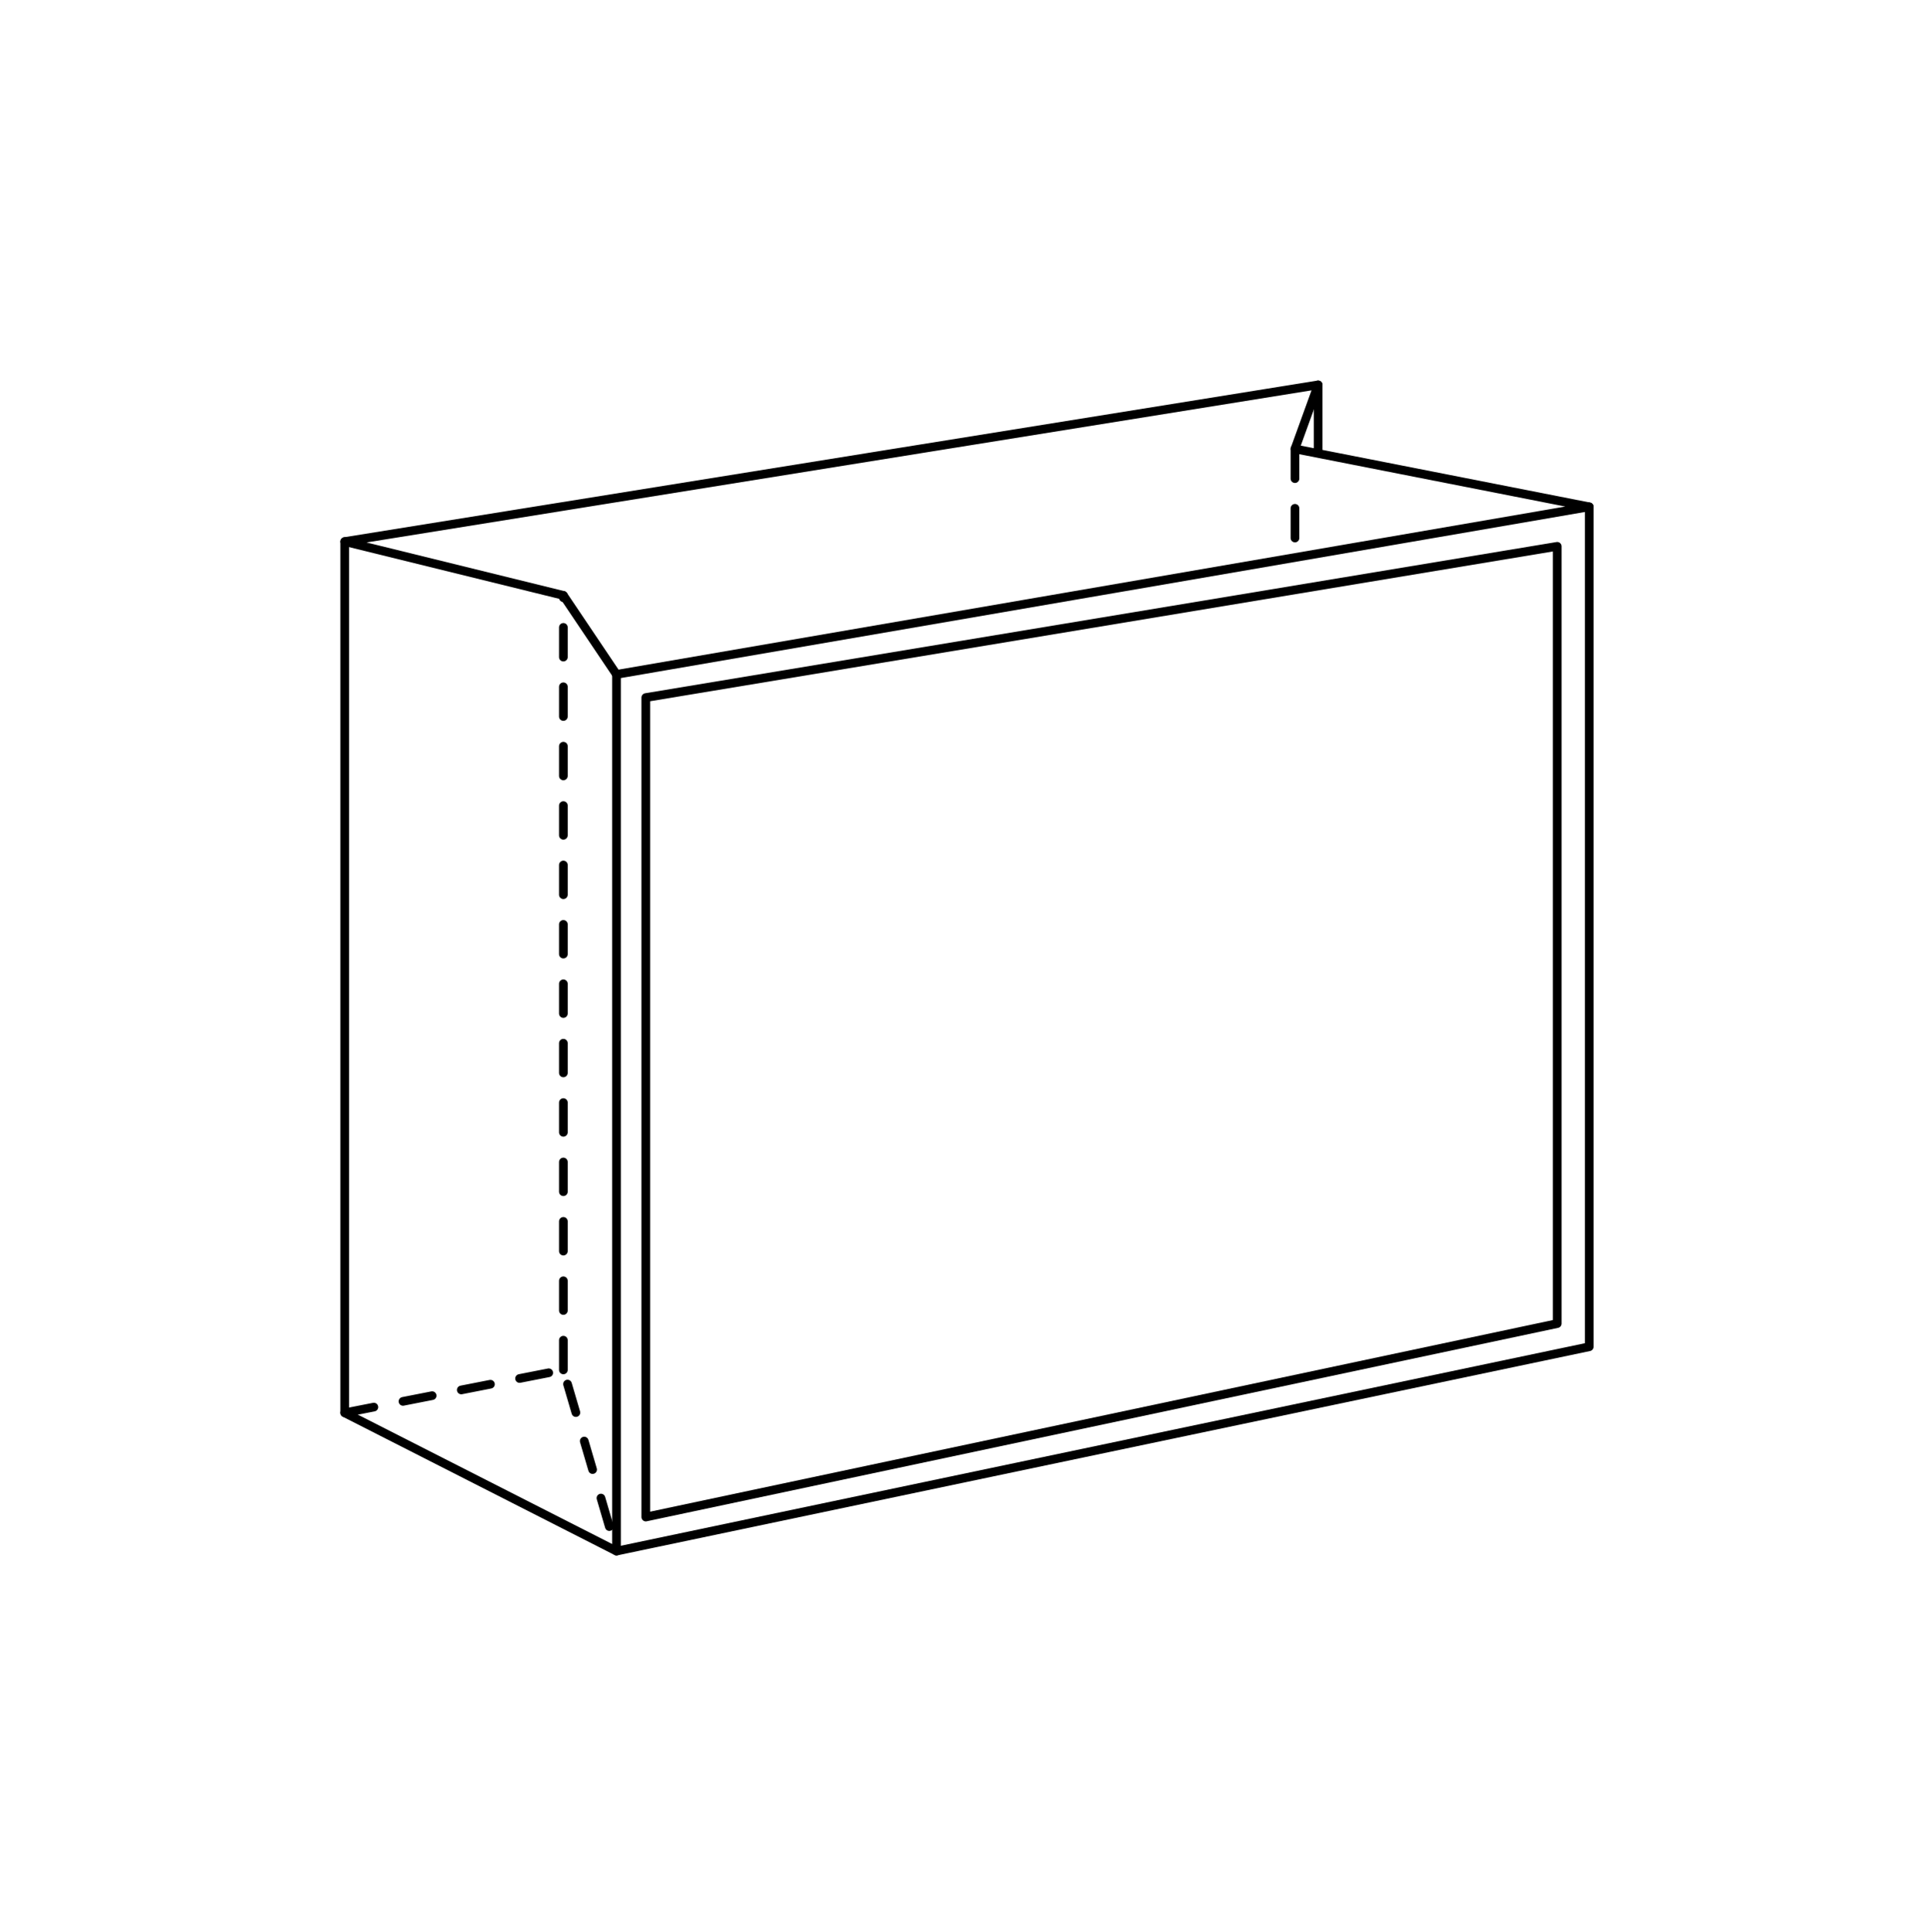
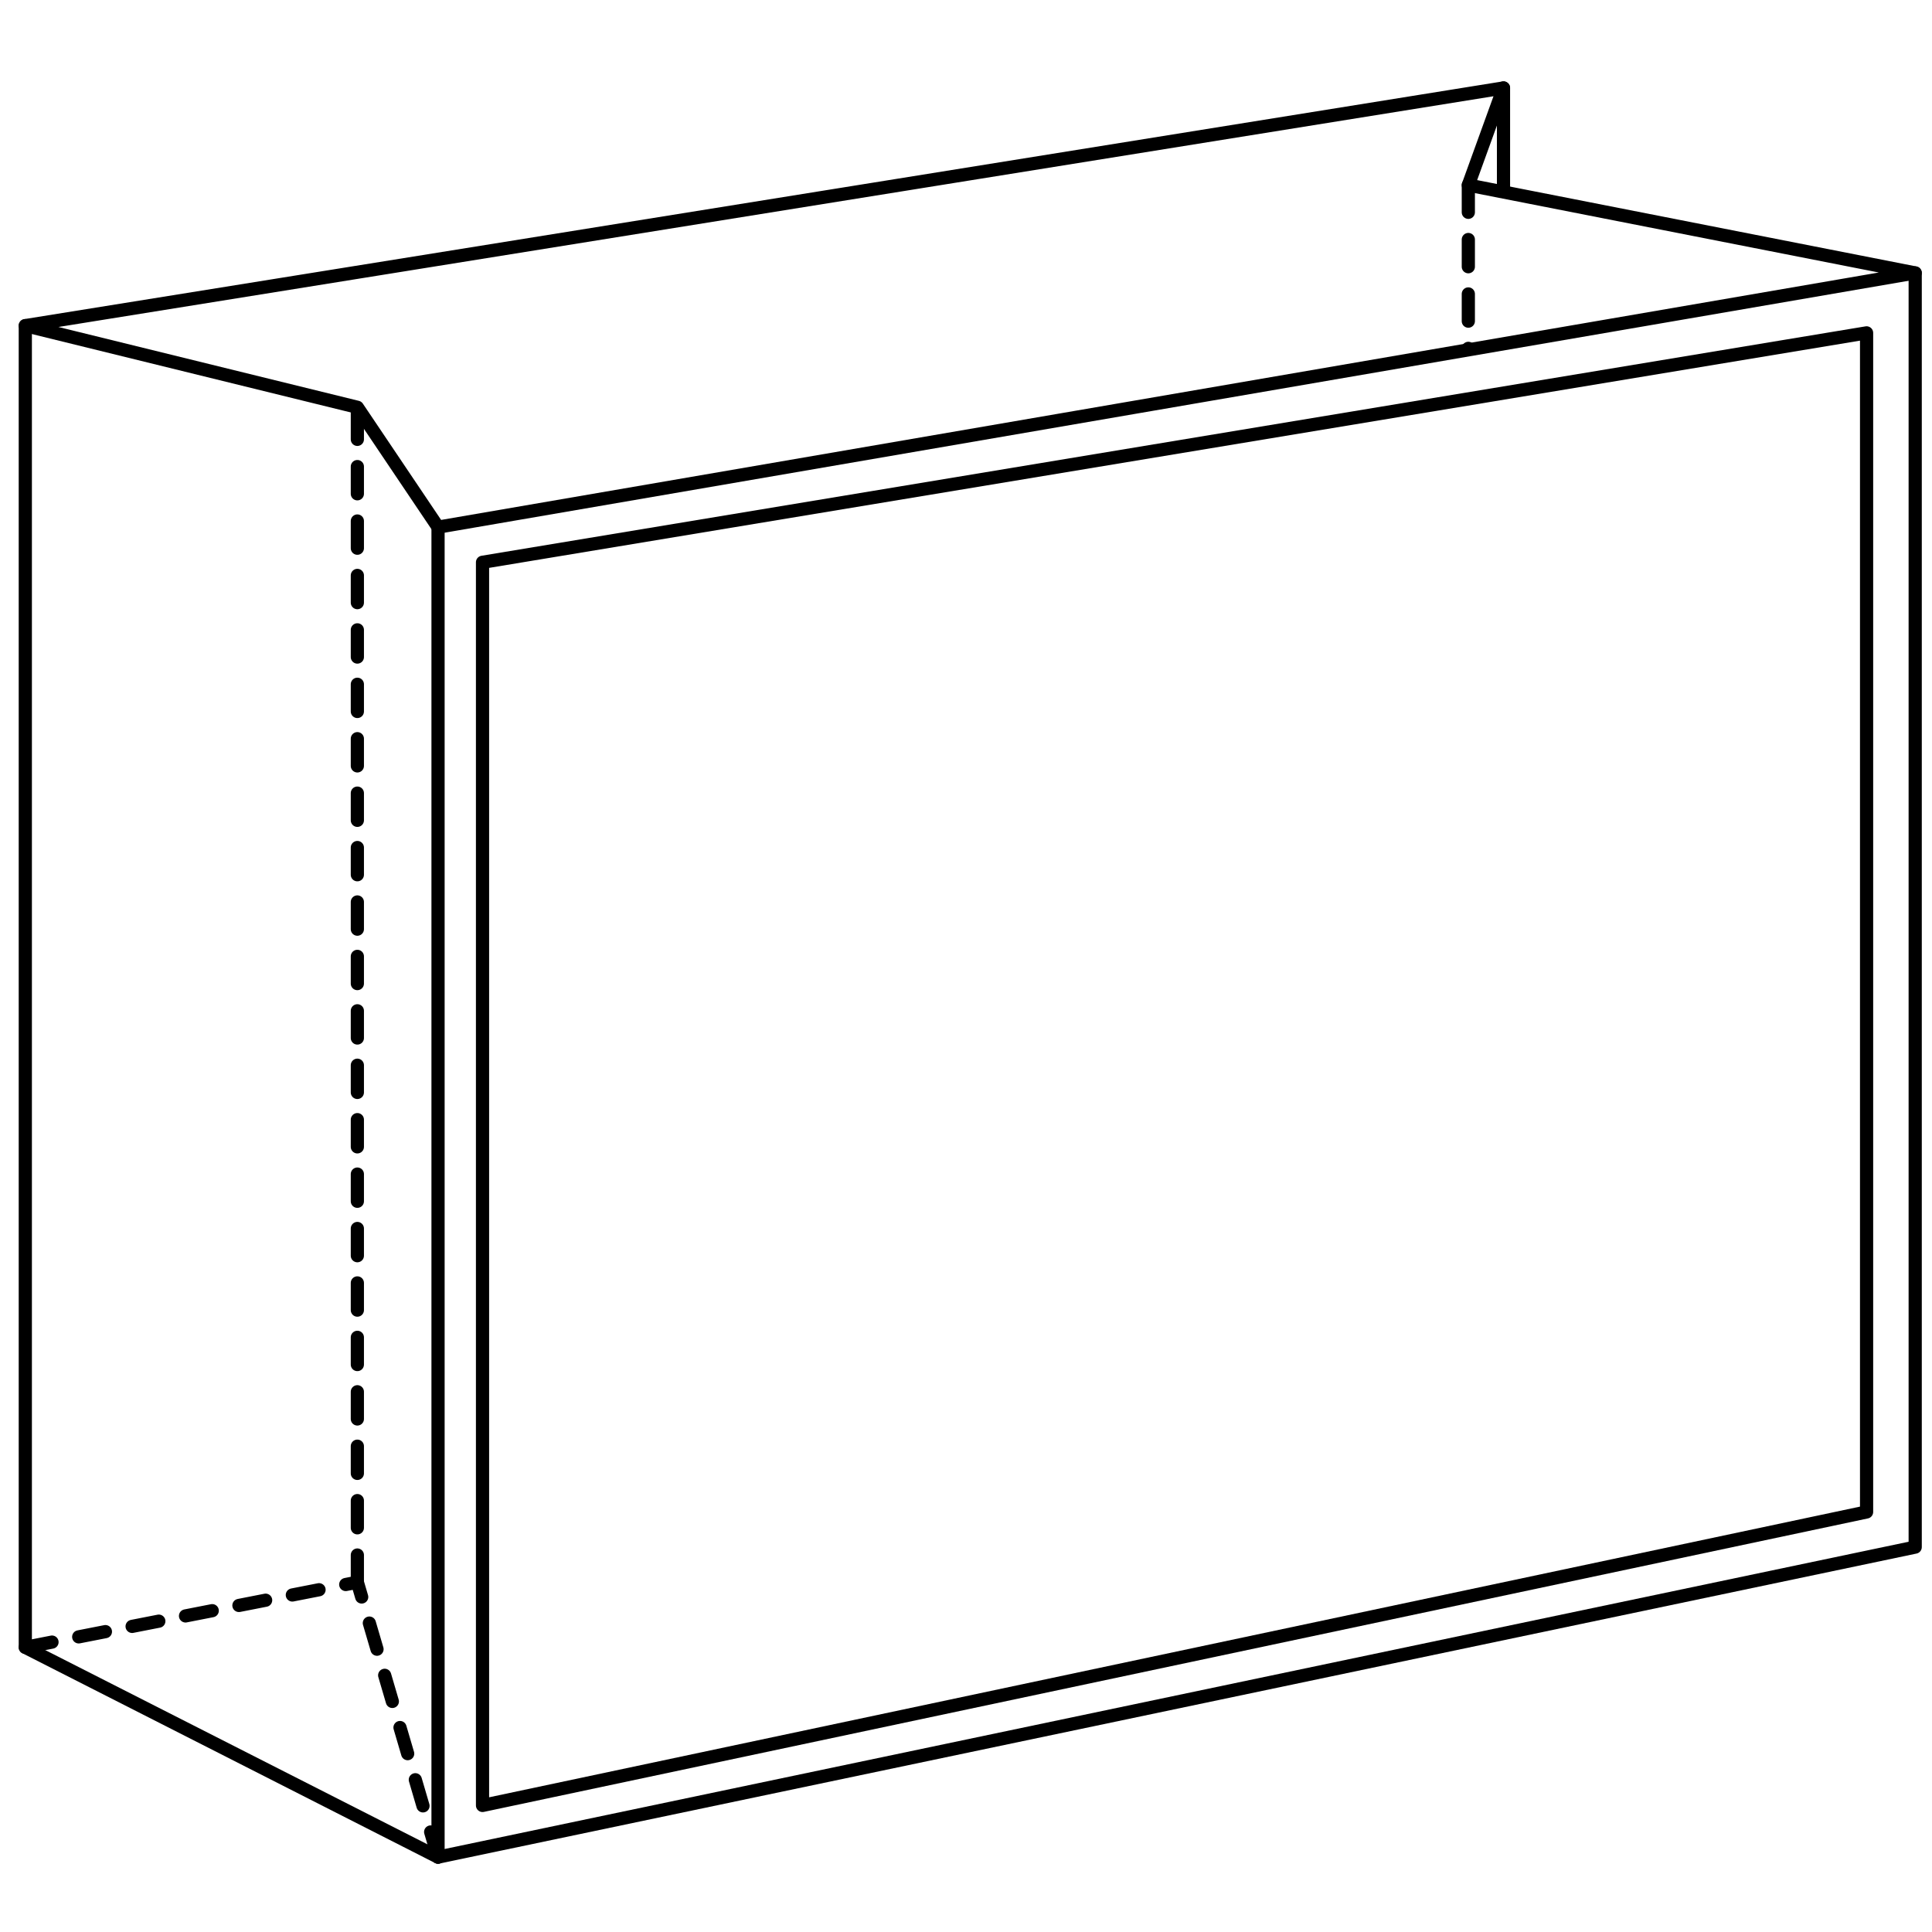
- <svg xmlns="http://www.w3.org/2000/svg" version="1.1" id="Layer_1" x="0px" y="0px" viewBox="0 0 283.5 283.5" enable-background="new 0 0 283.5 283.5" xml:space="preserve">
-   <g id="XMLID_15_">
-     <polygon id="XMLID_23_" fill="none" stroke="#000000" stroke-width="1.276" stroke-linecap="round" stroke-linejoin="round" stroke-miterlimit="10" points="   50.6,79.5 193.5,56.5 190.1,65.9 233.3,74.4 90.5,99 82.7,87.4  " />
-     <polyline id="XMLID_22_" fill="none" stroke="#000000" stroke-width="1.276" stroke-linecap="round" stroke-linejoin="round" stroke-miterlimit="10" points="   50.6,79.5 50.6,207.4 90.5,227.7 90.5,99  " />
-     <polyline id="XMLID_21_" fill="none" stroke="#000000" stroke-width="1.276" stroke-linecap="round" stroke-linejoin="round" stroke-miterlimit="10" points="   90.5,227.7 233.3,197.7 233.3,74.4  " />
-     <polyline id="XMLID_20_" fill="none" stroke="#000000" stroke-width="1.276" stroke-linecap="round" stroke-linejoin="round" stroke-miterlimit="10" stroke-dasharray="4.36" points="   50.6,207.4 82.7,201.1 90.5,227.7  " />
-     <line id="XMLID_19_" fill="none" stroke="#000000" stroke-width="1.276" stroke-linecap="round" stroke-linejoin="round" stroke-miterlimit="10" stroke-dasharray="4.36" x1="82.7" y1="201.1" x2="82.7" y2="87.4" />
-     <line id="XMLID_18_" fill="none" stroke="#000000" stroke-width="1.276" stroke-linecap="round" stroke-linejoin="round" stroke-miterlimit="10" x1="193.5" y1="56.5" x2="193.5" y2="66.5" />
-     <line id="XMLID_17_" fill="none" stroke="#000000" stroke-width="1.276" stroke-linecap="round" stroke-linejoin="round" stroke-miterlimit="10" stroke-dasharray="4.36" x1="190.1" y1="65.9" x2="190.1" y2="81.8" />
-     <polygon id="XMLID_16_" fill="none" stroke="#000000" stroke-width="1.276" stroke-linecap="round" stroke-linejoin="round" stroke-miterlimit="10" points="   94.8,102.4 94.8,222.7 228.6,194.3 228.6,80.2  " />
+ <svg xmlns="http://www.w3.org/2000/svg" width="284pt" version="1.1" height="284pt" viewBox="0 0 284 284">
+   <defs>
+     <clipPath id="Clip0">
+       <path d="M0 0 L279.75 0 L279.75 262 L0 262 L0 0 Z" transform="translate(2.75015, 11.9607)" />
+     </clipPath>
+     <clipPath id="Clip1">
+       <path d="M0 0 L279.75 0 L279.75 262 L0 262 L0 0 Z" transform="translate(2.75015, 11.9607)" />
+     </clipPath>
+   </defs>
+   <g id="Background">
+     <g id="Layer_1" clip-path="url(#Clip0)">
+       <g id="XMLID_15_" clip-path="url(#Clip1)">
+         <path style="fill:none;stroke:#000000; stroke-width:1.939; stroke-linecap:round; stroke-linejoin:round; stroke-dasharray:none;" id=" XMLID_23_" d="M0 34.938 L217.291 0 L212.121 14.279 L277.81 27.191 L60.671 64.56 L48.811 46.939 L0 34.938 Z" transform="translate(3.71998, 12.9296)" />
+         <path style="fill:none;stroke:#000000; stroke-width:1.939; stroke-linecap:round; stroke-linejoin:round; stroke-dasharray:none;" id=" XMLID_22_" d="M0 0 L0 194.287 L60.671 225.124 L60.671 29.622 " transform="translate(3.71998, 47.8679)" />
+         <path style="fill:none;stroke:#000000; stroke-width:1.939; stroke-linecap:round; stroke-linejoin:round; stroke-dasharray:none;" id=" XMLID_21_" d="M0 232.871 L217.139 187.3 L217.139 0 " transform="translate(64.3912, 40.1207)" />
+         <path style="fill:none;stroke:#000000; stroke-width:1.939; stroke-linecap:round; stroke-linejoin:round; stroke-dasharray:4 ; stroke-dashoffset:0;" id=" XMLID_20_" d="M0 9.57 L48.811 0 L60.671 40.407 " transform="translate(3.71998, 232.585)" />
+         <path style="fill:none;stroke:#000000; stroke-width:1.939; stroke-linecap:round; stroke-linejoin:round; stroke-dasharray:4 ; stroke-dashoffset:0;" id=" XMLID_19_" d="M0 172.717 L0 0 " transform="translate(52.5306, 59.8684)" />
+         <path style="fill:none;stroke:#000000; stroke-width:1.939; stroke-linecap:round; stroke-linejoin:round; stroke-dasharray:none;" id=" XMLID_18_" d="M0 0 L0 15.191 " transform="translate(221.011, 12.9296)" />
+         <path style="fill:none;stroke:#000000; stroke-width:1.939; stroke-linecap:round; stroke-linejoin:round; stroke-dasharray:4 ; stroke-dashoffset:0;" id=" XMLID_17_" d="M0 0 L0 24.153 " transform="translate(215.841, 27.2087)" />
+         <path style="fill:none;stroke:#000000; stroke-width:1.939; stroke-linecap:round; stroke-linejoin:round; stroke-dasharray:none;" id=" XMLID_16_" d="M0 33.723 L0 216.465 L203.454 173.324 L203.454 0 L0 33.723 Z" transform="translate(70.9297, 48.9312)" />
+       </g>
+     </g>
  </g>
</svg>
